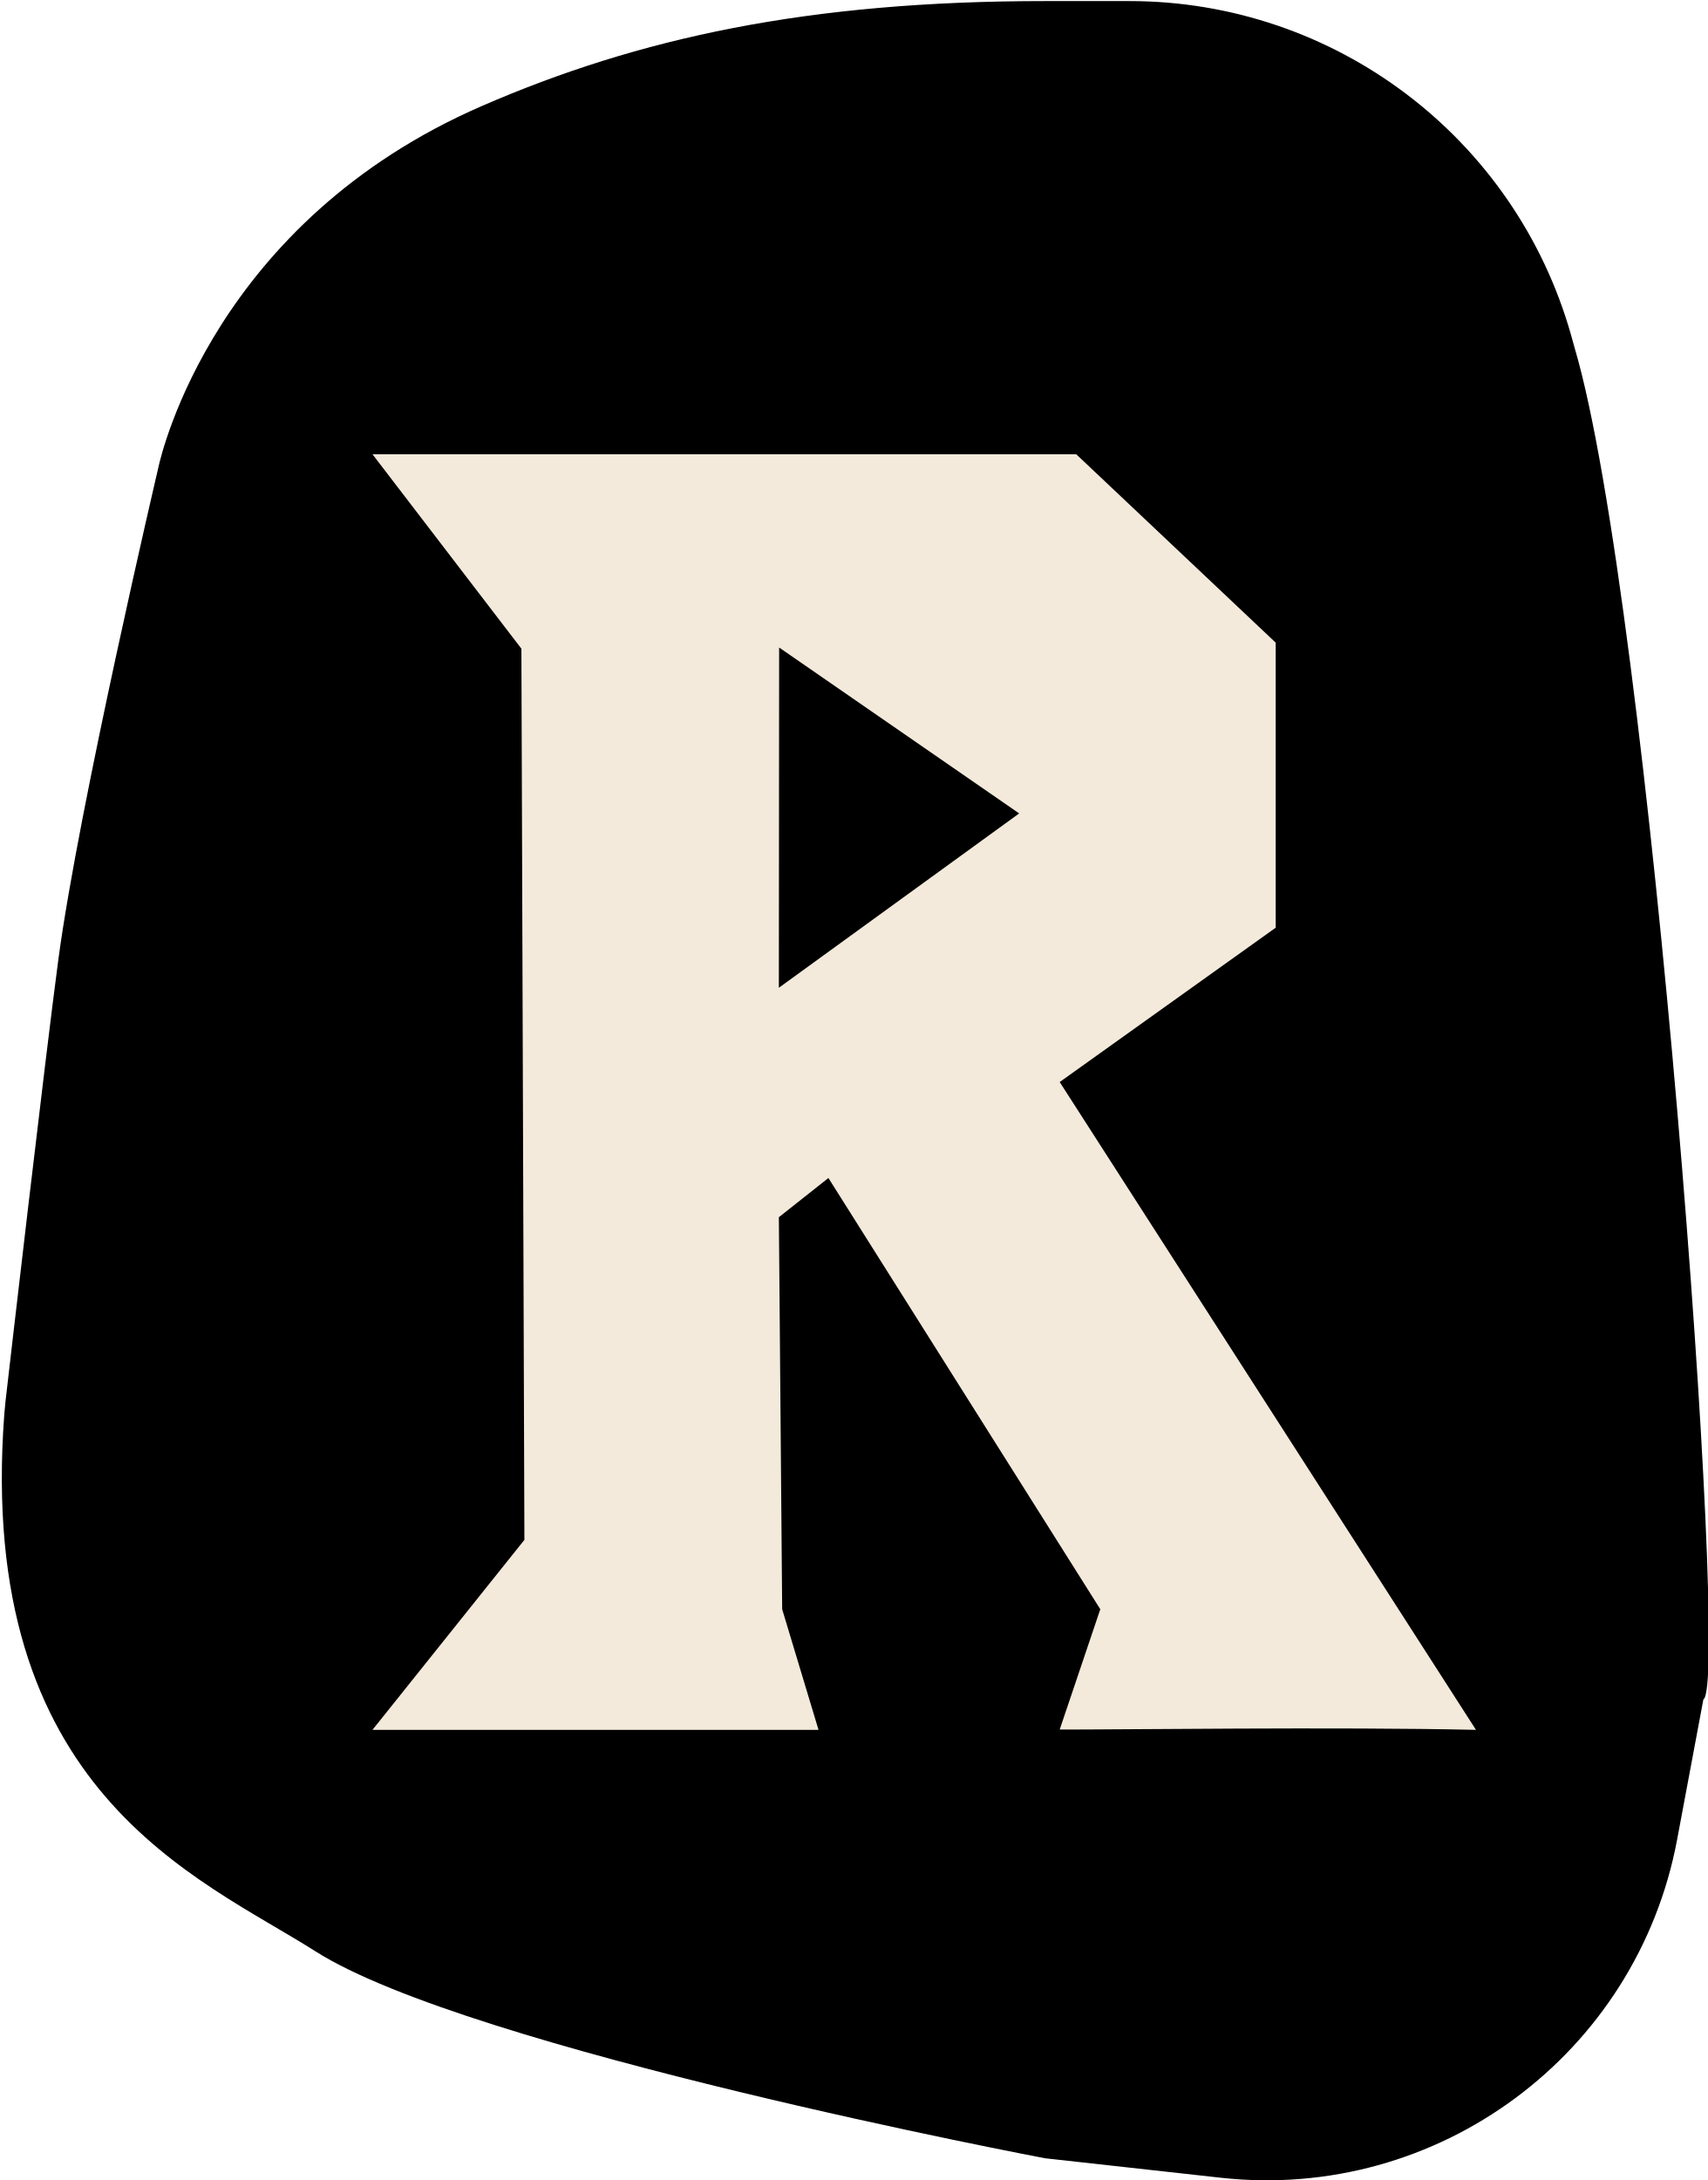
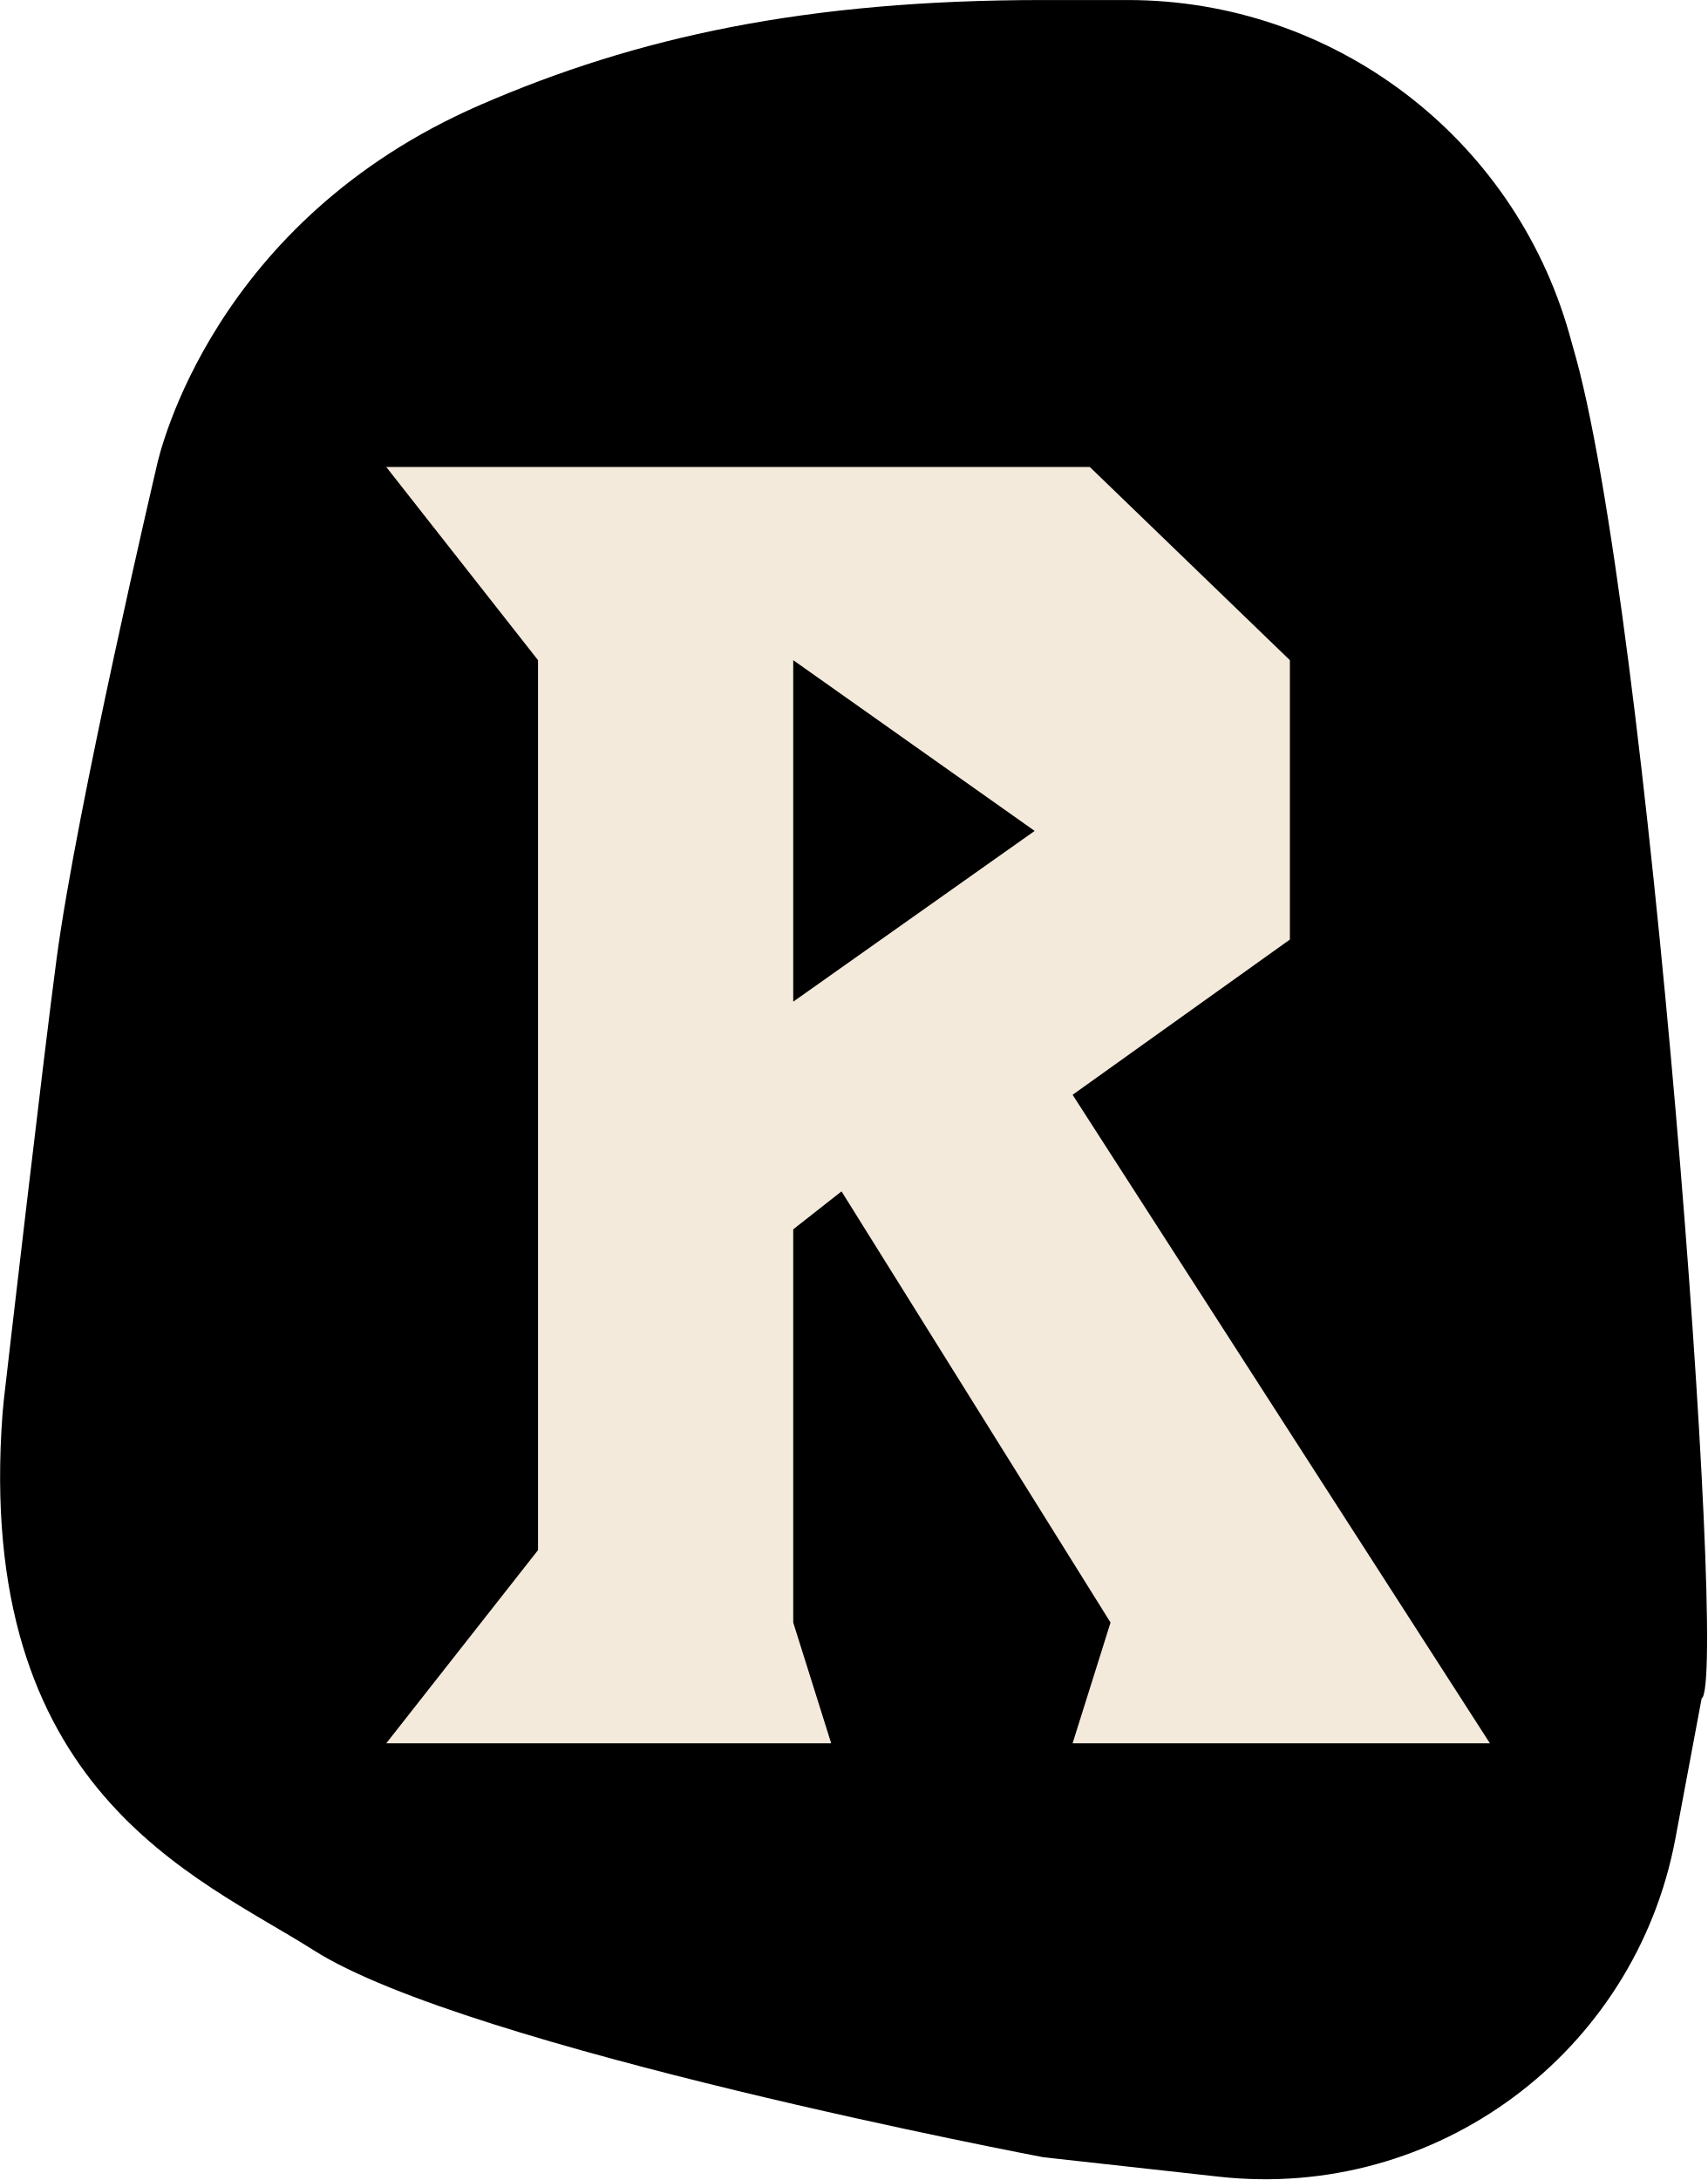
- <svg xmlns="http://www.w3.org/2000/svg" viewBox="156 95 495 632" role="img" aria-label="Runar simbolo">
-   <path transform="translate(156.53 95.31)" fill="#000" fill-rule="evenodd" d="M139.26 30.39 C184.62 10.7 233.7 -0.01 302.48 0 C310.26 0 318.51 0 326.96 0 C386.46 0.01 438.73 39.51 454.98 96.75 C455.31 98.03 455.65 99.25 455.99 100.39 C477.81 173.79 501.3 487.82 493.36 492.39 C493.36 492.39 490.08 509.88 485.76 532.96 C474.09 595.24 416.39 638 353.4 631.03 C325.07 627.89 302.48 625.39 302.48 625.39 C302.48 625.39 135.67 593.84 90.93 565.39 C57.15 543.92 -7.53 519.33 0.72 409.61 C0.82 408.34 0.94 407.08 1.08 405.83 C2.38 394.44 12.52 306.88 16.39 277.86 C22.3 233.59 45.34 135.43 45.35 135.39 C45.36 135.32 45.38 135.25 45.39 135.18 C46.31 130.93 61.94 63.95 139.26 30.39 Z" />
-   <path transform="translate(264 226.69)" fill="#F3EADB" fill-rule="evenodd" d="M0 0 L204.05 0 L261.89 54.62 L261.89 137.26 L199.26 182 L319.96 369.81 C280.51 368.91 214.75 369.77 199.26 369.72 L211.03 334.84 L132.2 209.82 L117.83 221.19 L118.79 334.84 L129.33 369.81 L0 369.81 L44.05 314.73 L43.18 56.37 L0 0 Z M117.91 56.03 L117.83 154.67 L187.51 104.13 L117.91 56.03 Z" />
+ <svg xmlns="http://www.w3.org/2000/svg" viewBox="156.5 95.3 495 632" role="img" aria-label="Runar simbolo">
+   <path transform="translate(156.53 95.31)" fill="#000" d="M139.26 30.39 C184.62 10.7 233.7 -0.01 302.48 0 C310.26 0 318.51 0 326.96 0 C386.46 0.01 438.73 39.51 454.98 96.75 C455.31 98.03 455.65 99.25 455.99 100.39 C477.81 173.79 501.3 487.82 493.36 492.39 C493.36 492.39 490.08 509.88 485.76 532.96 C474.09 595.24 416.39 638 353.4 631.03 C325.07 627.89 302.48 625.39 302.48 625.39 C302.48 625.39 135.67 593.84 90.93 565.39 C57.15 543.92 -7.53 519.33 0.72 409.61 C0.82 408.34 0.94 407.08 1.08 405.83 C2.38 394.44 12.52 306.88 16.39 277.86 C22.3 233.59 45.34 135.43 45.35 135.39 C45.36 135.32 45.38 135.25 45.39 135.18 C46.31 130.93 61.94 63.95 139.26 30.39 Z" />
+   <path transform="translate(268.5 230.69)" fill="#F3EADB" fill-rule="evenodd" d="M0 0 L204 0 L262 56 L262 137 L199 182 L320 370 L199 370 L210 335 L132 210 L118 221 L118 335 L129 370 L0 370 L44 314 L44 56 Z M118 56 L118 155 L188 105.5 Z" />
</svg>
